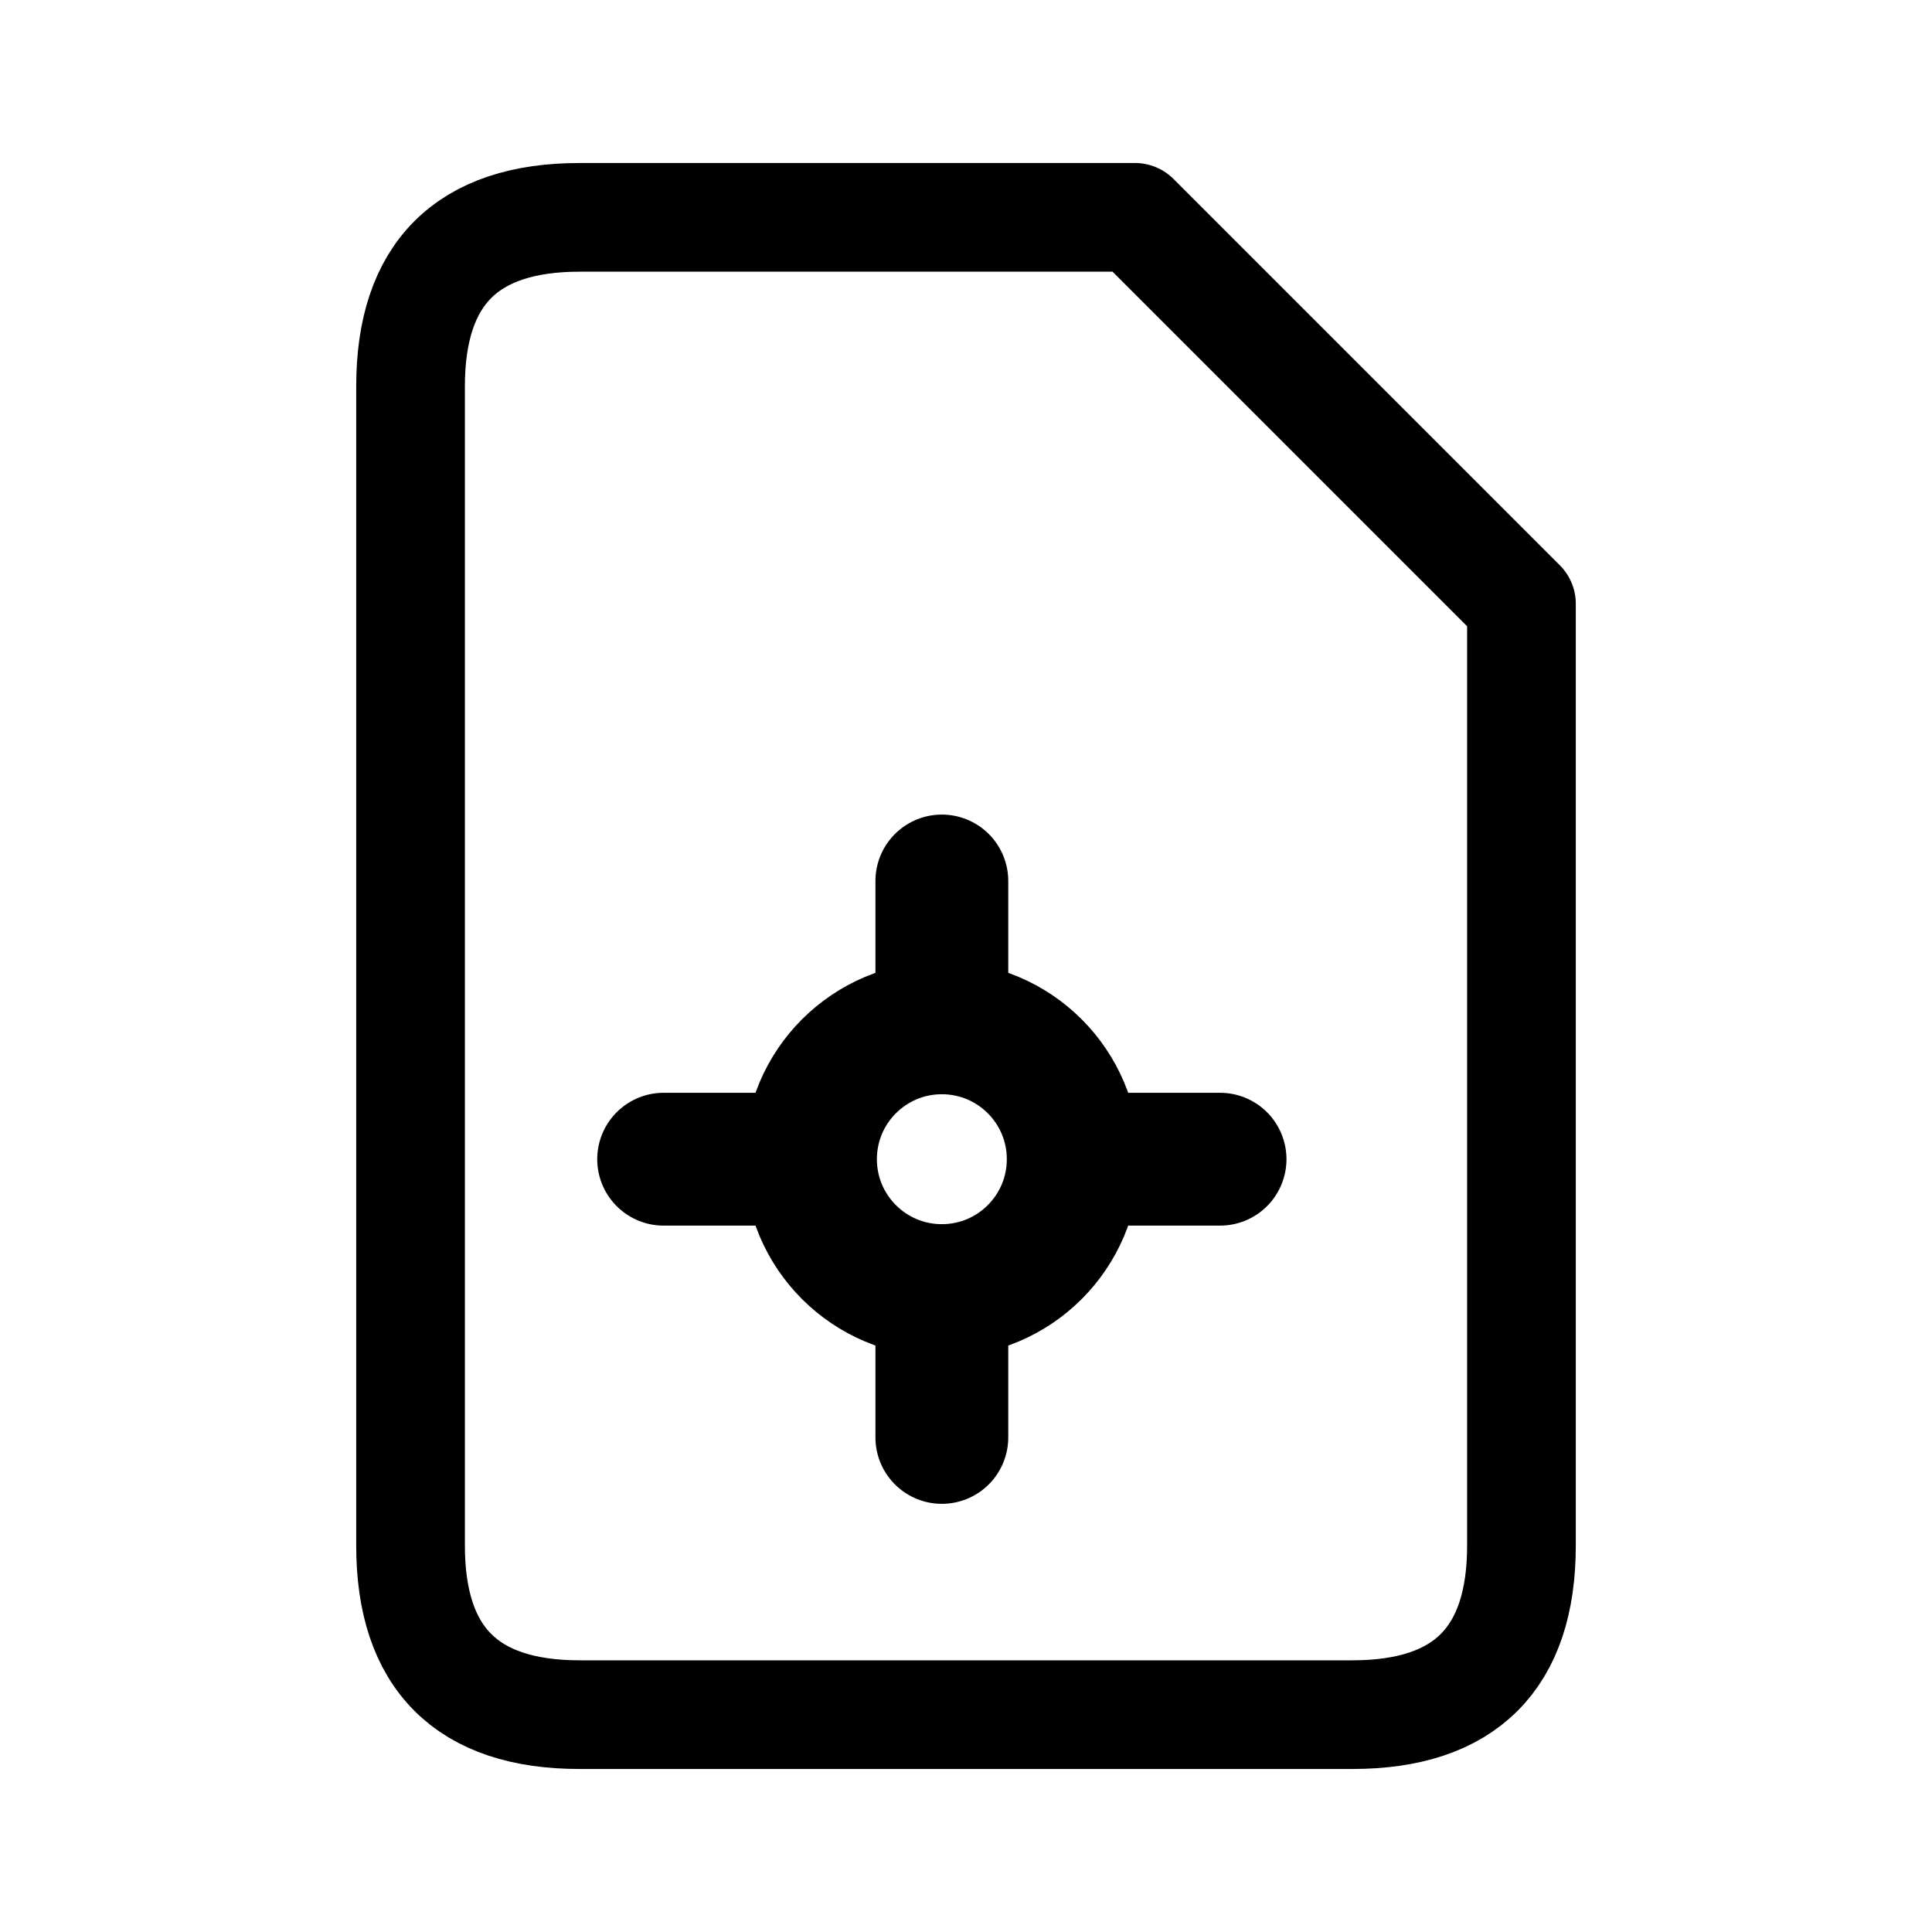
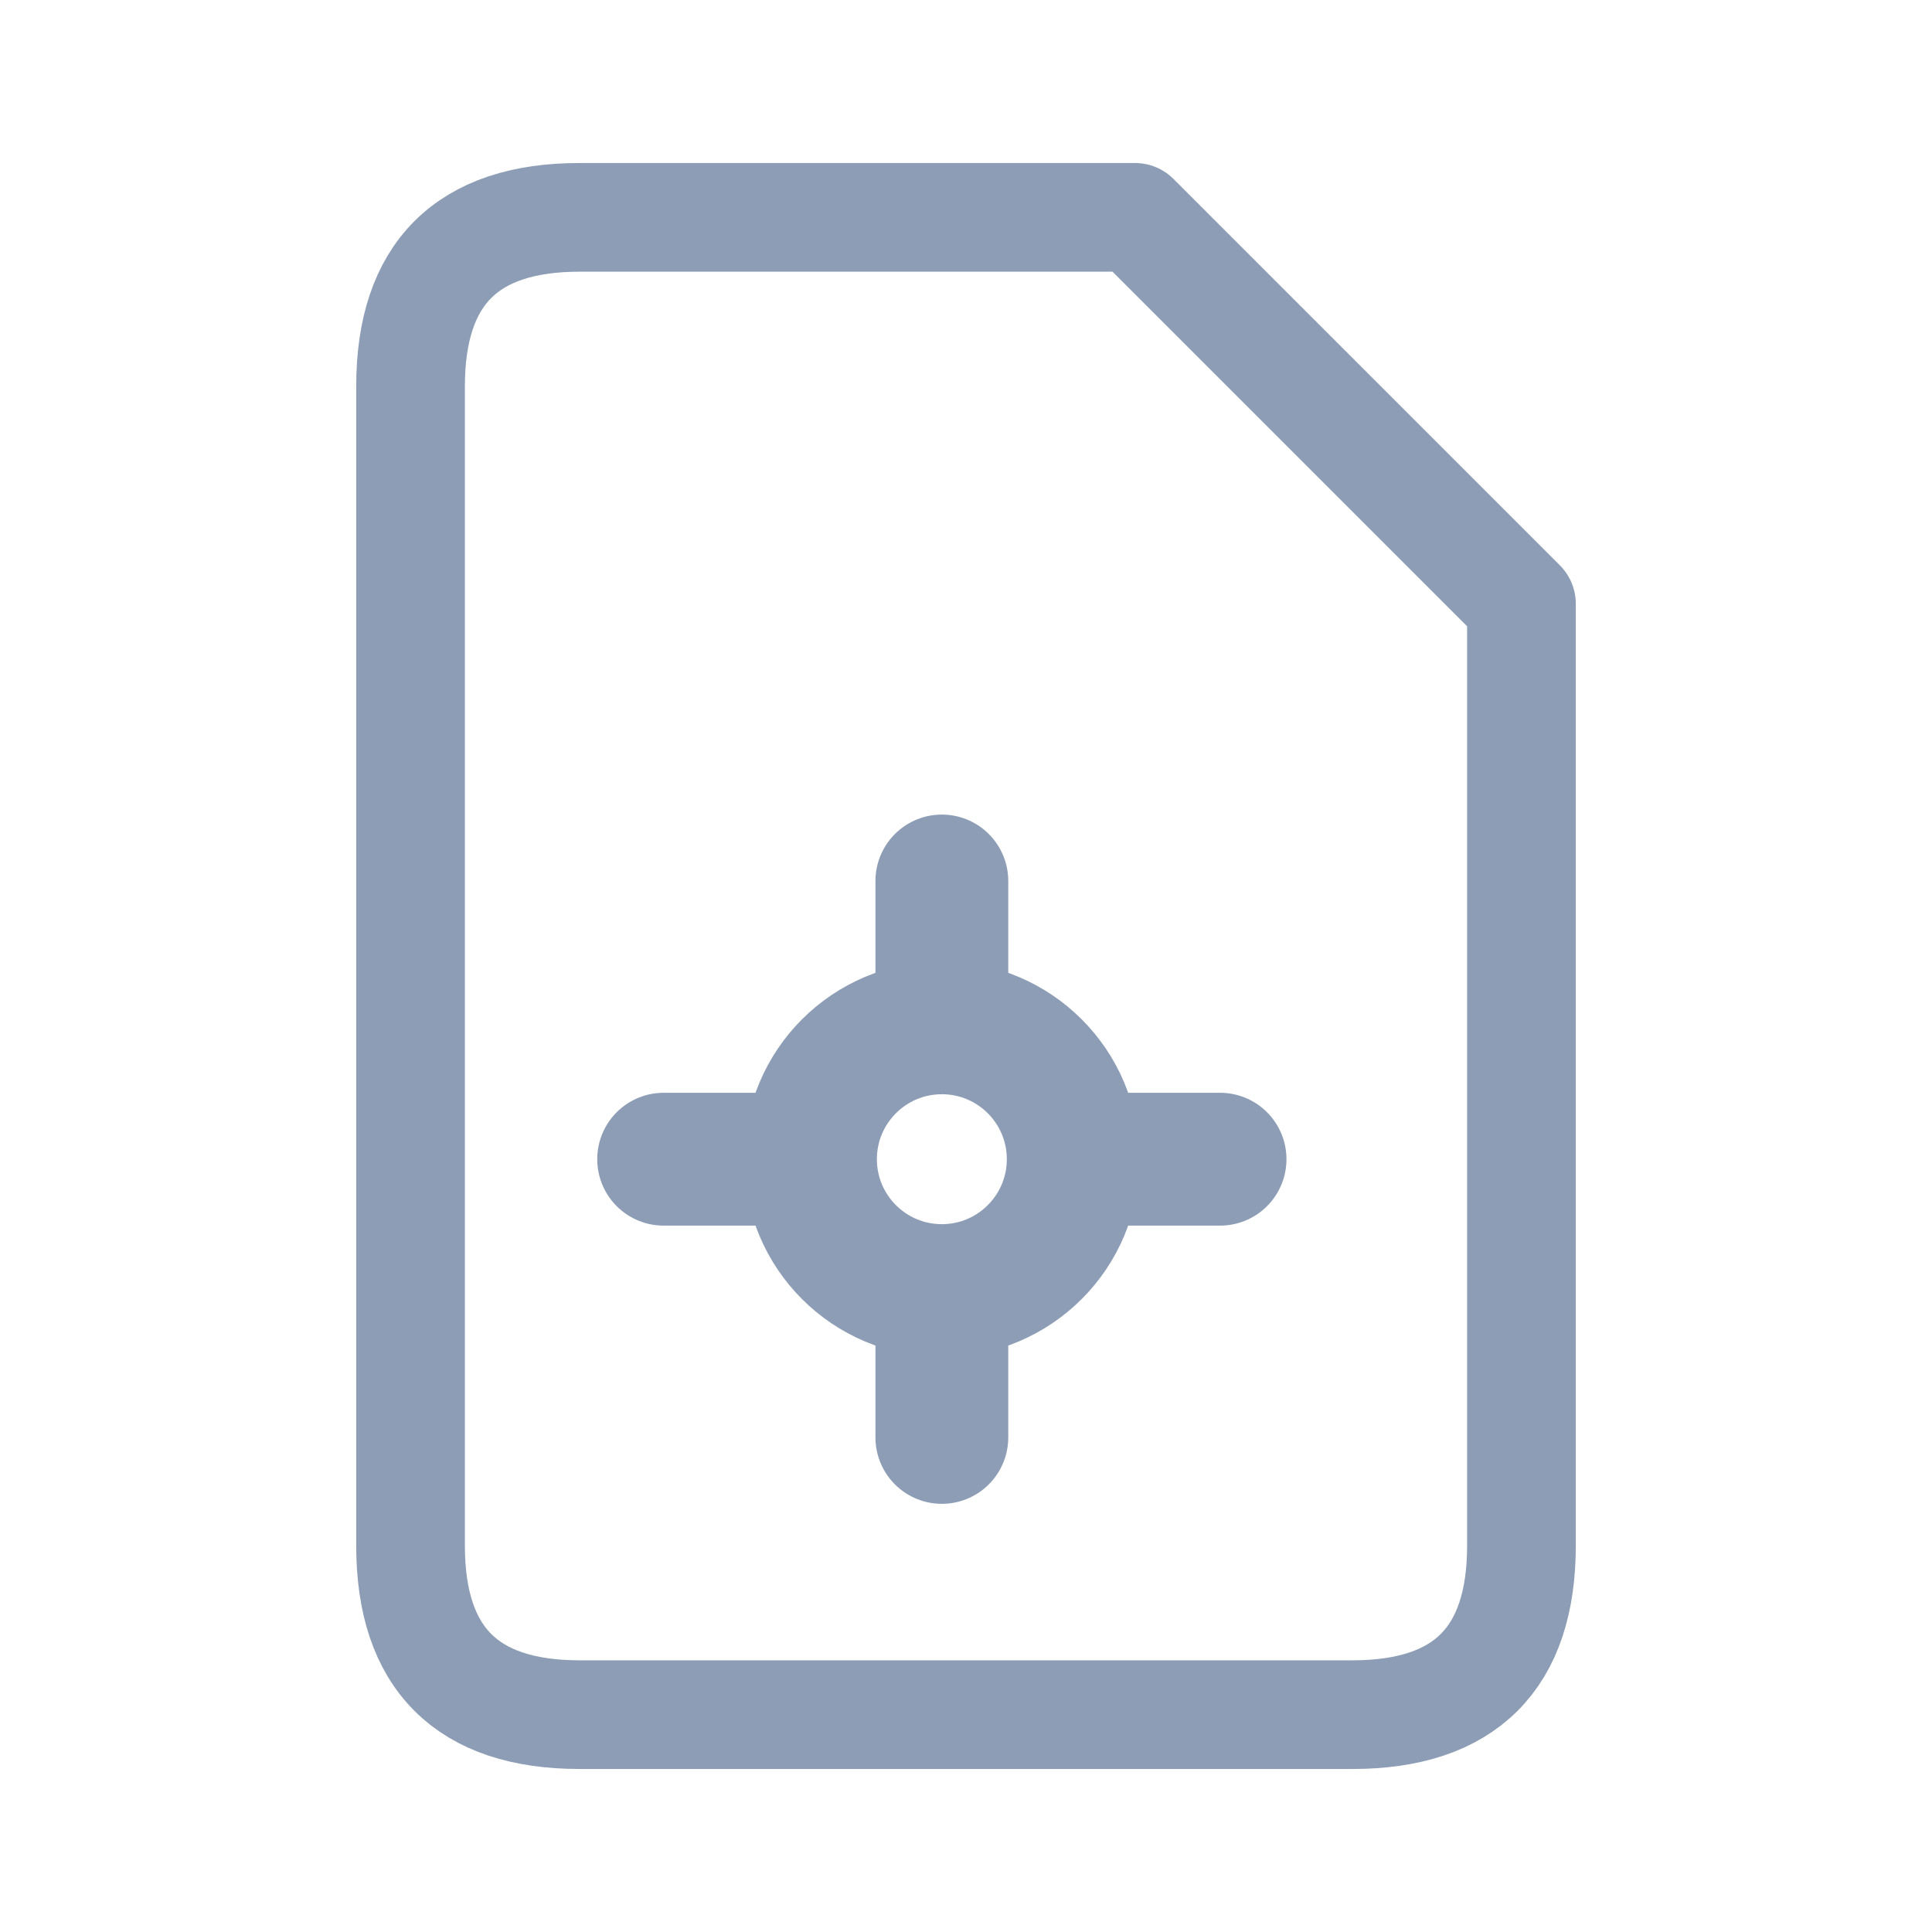
<svg xmlns="http://www.w3.org/2000/svg" viewBox="0 0 16 16">
-   <path d="M3.4 3.2Q3.4 1.8 4.8 1.8H9.4L12.6 5v7.8Q12.6 14.2 11.2 14.2H4.8Q3.4 14.2 3.4 12.8Z" fill="none" stroke="currentColor" stroke-width="0.9" stroke-linejoin="round" />
-   <circle cx="7.8" cy="9.6" r="1.088" fill="none" stroke="currentColor" stroke-width="1.1" />
-   <path d="M7.8 7.296v0.768M7.8 11.136v0.768M5.496 9.6h0.768M9.336 9.6h0.768" stroke="currentColor" stroke-width="1.1" stroke-linecap="round" />
+   <path d="M3.4 3.2Q3.4 1.8 4.8 1.8H9.4L12.6 5v7.8Q12.6 14.2 11.2 14.2H4.8Q3.4 14.2 3.4 12.8Z" fill="none" stroke="#8d9db6" stroke-width="0.9" stroke-linejoin="round" />
+   <circle cx="7.8" cy="9.6" r="1.088" fill="none" stroke="#8d9db6" stroke-width="1.1" />
+   <path d="M7.8 7.296v0.768M7.8 11.136v0.768M5.496 9.6h0.768M9.336 9.6h0.768" stroke="#8d9db6" stroke-width="1.1" stroke-linecap="round" />
</svg>
